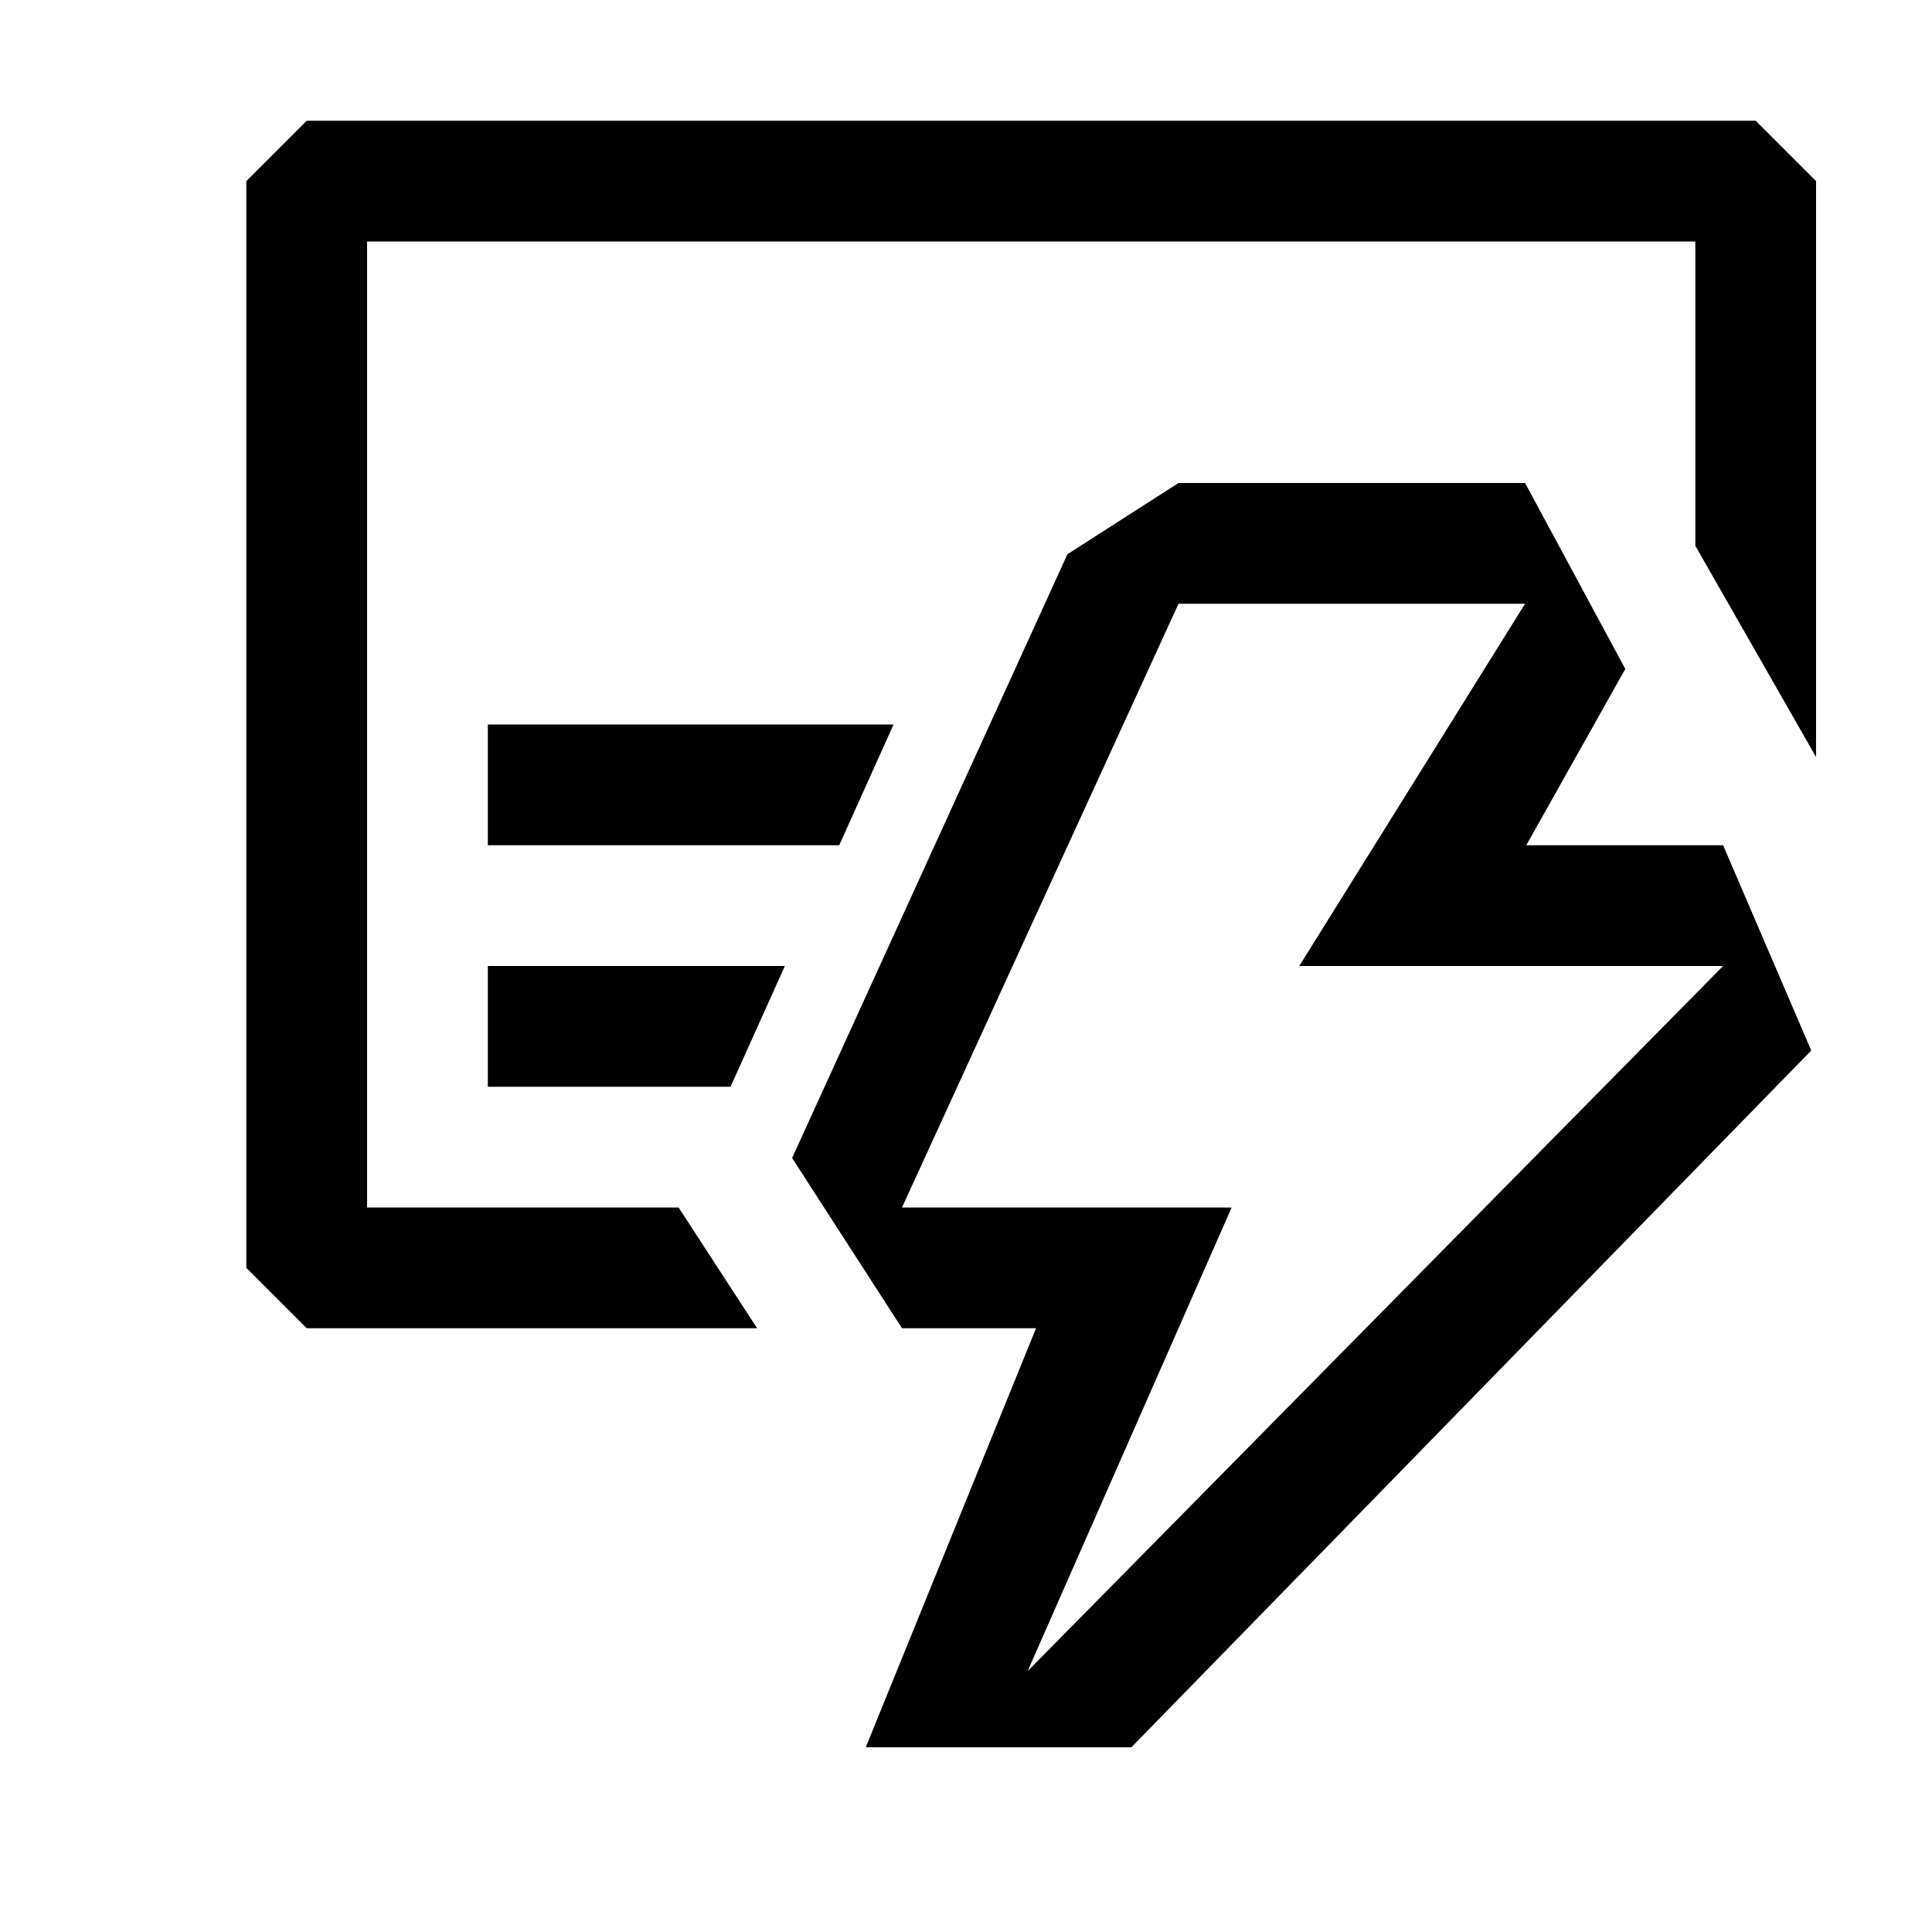
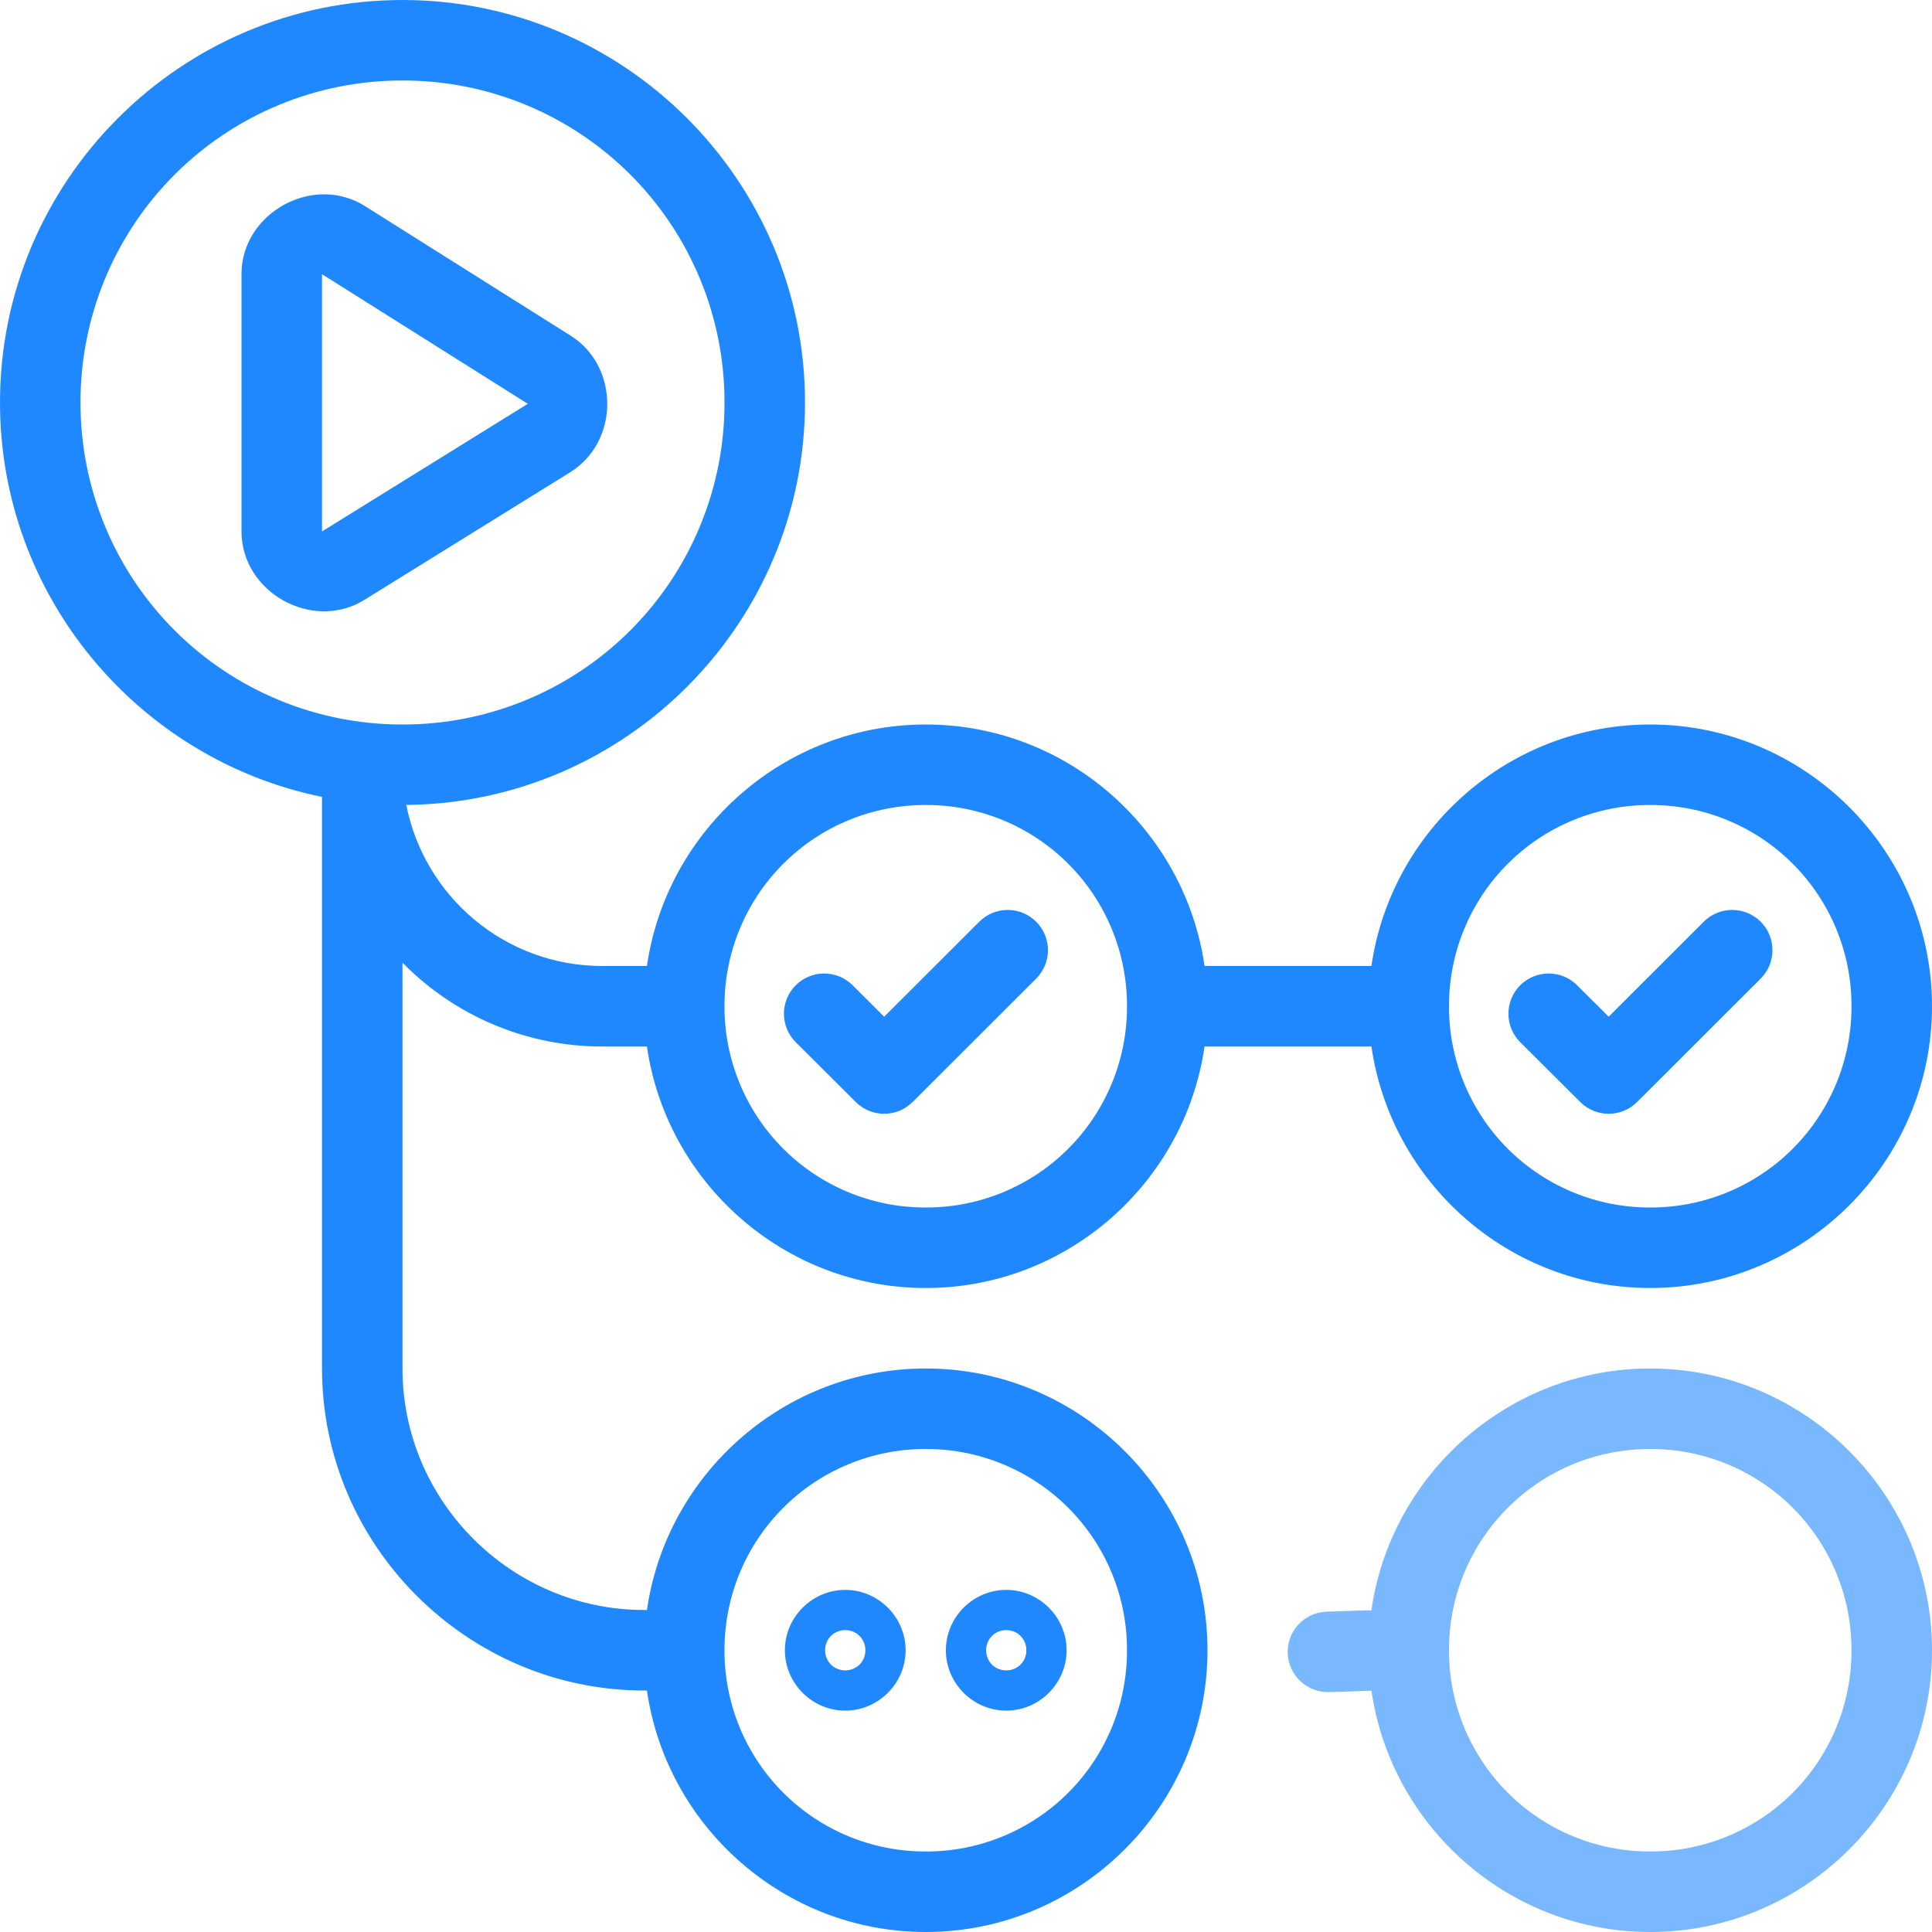
- <svg xmlns="http://www.w3.org/2000/svg" width="800px" height="800px" viewBox="0 0 16 16" fill="#000000">
-   <path fill-rule="evenodd" clip-rule="evenodd" d="M3.04 10h2.58l.65 1H2.54l-.5-.5v-9l.5-.5h12l.5.5v4.77l-1-1.75V2h-11v8zm5.54 1l-1.41 3.47h2.2L15 8.7 14.27 7h-1.63l.82-1.46L12.63 4H9.76l-.92.59-2.28 5L7.47 11h1.11zm1.18-6h2.87l-1.87 3h3.51l-5.76 5.84L10.2 10H7.47l2.29-5zM6.95 7H4.04V6H7.4l-.45 1zm-.9 2H4.04V8H6.5l-.45 1z" />
+ <svg xmlns="http://www.w3.org/2000/svg" viewBox="0 0 128 128">
+   <path fill="#2088ff" d="M26.666 0C11.97 0 0 11.97 0 26.666c0 12.87 9.181 23.651 21.334 26.13v37.87c0 11.77 9.68 21.334 21.332 21.334h.195c1.302 9.023 9.1 16 18.473 16C71.612 128 80 119.612 80 109.334s-8.388-18.668-18.666-18.668c-9.372 0-17.17 6.977-18.473 16h-.195c-8.737 0-16-7.152-16-16V63.779a18.514 18.514 0 0 0 13.24 5.555h2.955c1.303 9.023 9.1 16 18.473 16 9.372 0 17.169-6.977 18.47-16h11.057c1.303 9.023 9.1 16 18.473 16 10.278 0 18.666-8.39 18.666-18.668C128 56.388 119.612 48 109.334 48c-9.373 0-17.171 6.977-18.473 16H79.805c-1.301-9.023-9.098-16-18.471-16s-17.171 6.977-18.473 16h-2.955c-6.433 0-11.793-4.589-12.988-10.672 14.58-.136 26.416-12.05 26.416-26.662C53.334 11.97 41.362 0 26.666 0zm0 5.334A21.292 21.292 0 0 1 48 26.666 21.294 21.294 0 0 1 26.666 48 21.292 21.292 0 0 1 5.334 26.666 21.29 21.29 0 0 1 26.666 5.334zm-5.215 7.541C18.67 12.889 16 15.123 16 18.166v17.043c0 4.043 4.709 6.663 8.145 4.533l13.634-8.455c3.257-2.02 3.274-7.002.032-9.045l-13.635-8.59a5.024 5.024 0 0 0-2.725-.777zm-.117 5.291 13.635 8.588-13.635 8.455V18.166zm40 35.168a13.29 13.29 0 0 1 13.332 13.332A13.293 13.293 0 0 1 61.334 80 13.294 13.294 0 0 1 48 66.666a13.293 13.293 0 0 1 13.334-13.332zm48 0a13.29 13.29 0 0 1 13.332 13.332A13.293 13.293 0 0 1 109.334 80 13.294 13.294 0 0 1 96 66.666a13.293 13.293 0 0 1 13.334-13.332zm-42.568 6.951a2.667 2.667 0 0 0-1.887.78l-6.3 6.294-2.093-2.084a2.667 2.667 0 0 0-3.771.006 2.667 2.667 0 0 0 .008 3.772l3.974 3.96a2.667 2.667 0 0 0 3.766-.001l8.185-8.174a2.667 2.667 0 0 0 .002-3.772 2.667 2.667 0 0 0-1.884-.78zm48 0a2.667 2.667 0 0 0-1.887.78l-6.3 6.294-2.093-2.084a2.667 2.667 0 0 0-3.771.006 2.667 2.667 0 0 0 .008 3.772l3.974 3.96a2.667 2.667 0 0 0 3.766-.001l8.185-8.174a2.667 2.667 0 0 0 .002-3.772 2.667 2.667 0 0 0-1.884-.78zM61.334 96a13.293 13.293 0 0 1 13.332 13.334 13.29 13.29 0 0 1-13.332 13.332A13.293 13.293 0 0 1 48 109.334 13.294 13.294 0 0 1 61.334 96zM56 105.334c-2.193 0-4 1.807-4 4 0 2.195 1.808 4 4 4s4-1.805 4-4c0-2.193-1.807-4-4-4zm10.666 0c-2.193 0-4 1.807-4 4 0 2.195 1.808 4 4 4s4-1.805 4-4c0-2.193-1.807-4-4-4zM56 108c.75 0 1.334.585 1.334 1.334 0 .753-.583 1.332-1.334 1.332-.75 0-1.334-.58-1.334-1.332 0-.75.585-1.334 1.334-1.334zm10.666 0c.75 0 1.334.585 1.334 1.334 0 .753-.583 1.332-1.334 1.332-.75 0-1.332-.58-1.332-1.332 0-.75.583-1.334 1.332-1.334z" />
+   <path fill="#79b8ff" d="M109.334 90.666c-9.383 0-17.188 6.993-18.477 16.031a2.667 2.667 0 0 0-.265-.011l-2.7.09a2.667 2.667 0 0 0-2.578 2.751 2.667 2.667 0 0 0 2.752 2.578l2.7-.087a2.667 2.667 0 0 0 .097-.006C92.17 121.029 99.965 128 109.334 128c10.278 0 18.666-8.388 18.666-18.666s-8.388-18.668-18.666-18.668zm0 5.334a13.293 13.293 0 0 1 13.332 13.334 13.29 13.29 0 0 1-13.332 13.332A13.293 13.293 0 0 1 96 109.334 13.294 13.294 0 0 1 109.334 96z" />
</svg>
